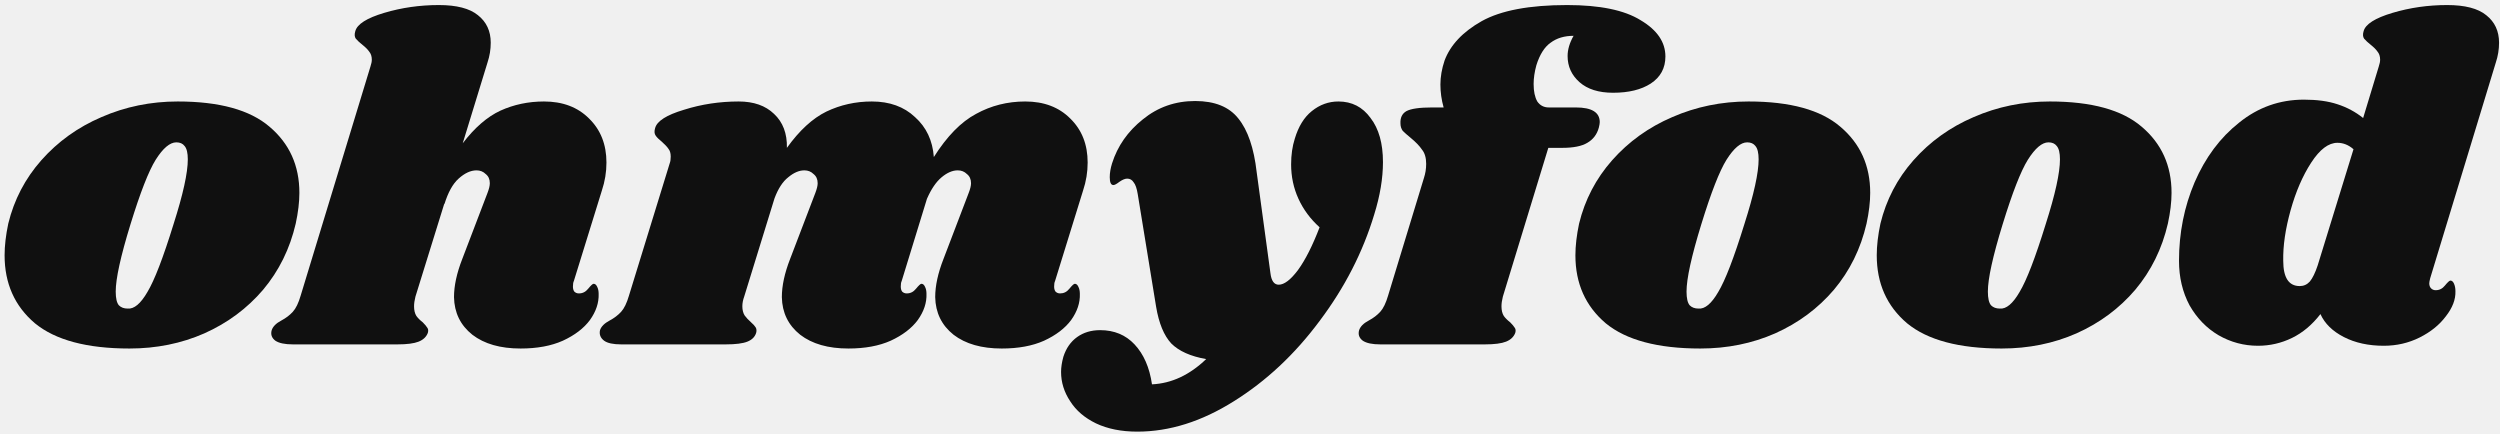
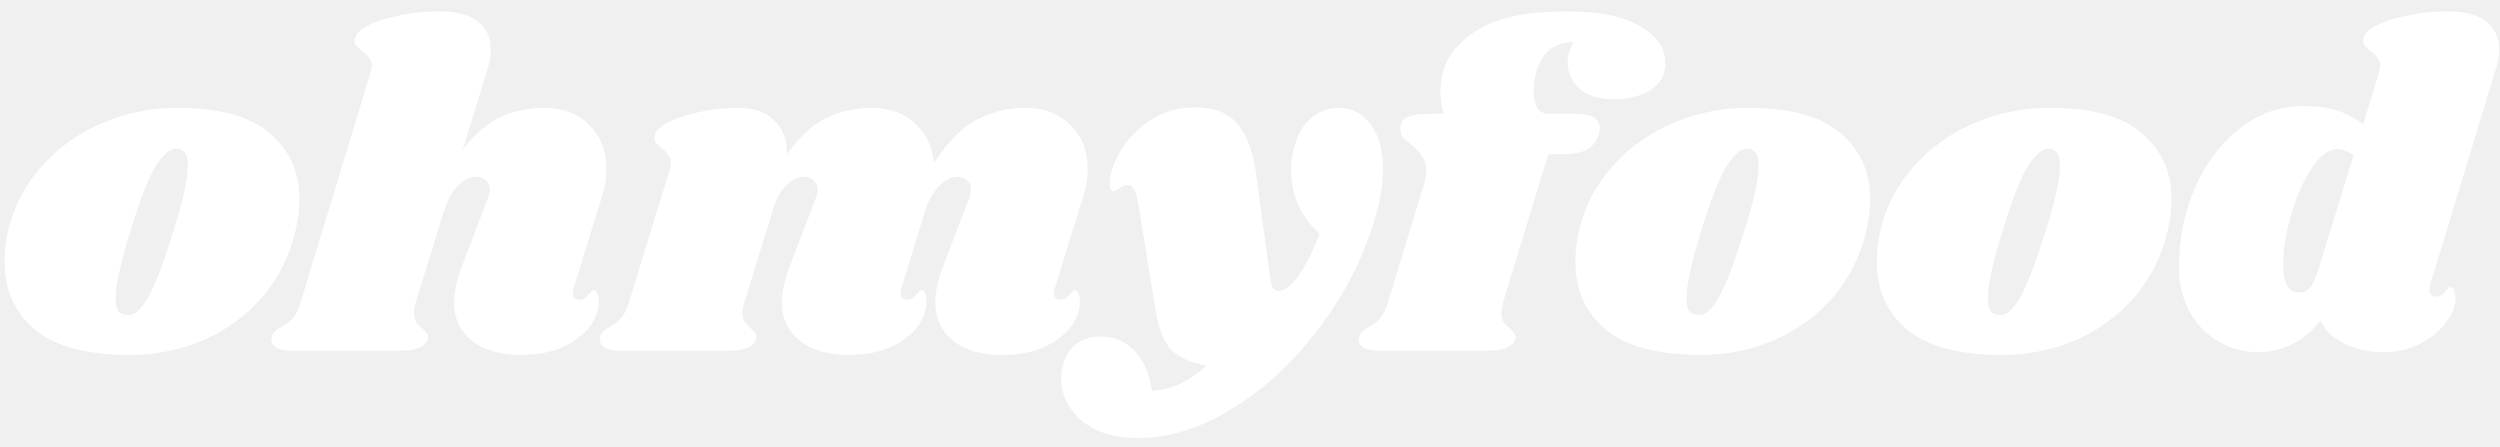
- <svg xmlns="http://www.w3.org/2000/svg" width="196" height="34" viewBox="0 0 196 34" fill="none">
-   <path d="M13.932 7.956C17.196 7.956 19.596 8.616 21.132 9.936C22.692 11.256 23.472 12.984 23.472 15.12C23.472 15.84 23.376 16.644 23.184 17.532C22.728 19.5 21.876 21.228 20.628 22.716C19.38 24.18 17.844 25.32 16.02 26.136C14.22 26.928 12.264 27.324 10.152 27.324C6.816 27.324 4.344 26.664 2.736 25.344C1.152 24 0.36 22.224 0.36 20.016C0.36 19.272 0.456 18.444 0.648 17.532C1.104 15.66 1.968 14.004 3.24 12.564C4.536 11.1 6.108 9.972 7.956 9.18C9.828 8.364 11.82 7.956 13.932 7.956ZM13.824 11.16C13.32 11.16 12.78 11.616 12.204 12.528C11.652 13.416 10.992 15.108 10.224 17.604C9.456 20.1 9.072 21.852 9.072 22.86C9.072 23.388 9.156 23.748 9.324 23.94C9.492 24.108 9.72 24.192 10.008 24.192C10.512 24.24 11.028 23.808 11.556 22.896C12.108 21.984 12.792 20.208 13.608 17.568C14.352 15.24 14.724 13.548 14.724 12.492C14.724 11.988 14.64 11.64 14.472 11.448C14.328 11.256 14.112 11.16 13.824 11.16Z" fill="#101010" />
-   <path d="M44.99 22.032C44.942 22.128 44.918 22.272 44.918 22.464C44.918 22.632 44.954 22.764 45.026 22.86C45.122 22.956 45.242 23.004 45.386 23.004C45.674 23.004 45.914 22.884 46.106 22.644C46.322 22.38 46.466 22.248 46.538 22.248C46.658 22.248 46.754 22.332 46.826 22.5C46.898 22.644 46.934 22.824 46.934 23.04C46.958 23.736 46.73 24.42 46.25 25.092C45.77 25.74 45.062 26.28 44.126 26.712C43.214 27.12 42.11 27.324 40.814 27.324C39.23 27.324 37.97 26.964 37.034 26.244C36.098 25.5 35.618 24.516 35.594 23.292C35.594 22.404 35.81 21.408 36.242 20.304L38.222 15.12C38.342 14.808 38.402 14.556 38.402 14.364C38.402 14.052 38.294 13.812 38.078 13.644C37.886 13.452 37.646 13.356 37.358 13.356C36.902 13.356 36.434 13.572 35.954 14.004C35.498 14.412 35.126 15.084 34.838 16.02V15.948L32.57 23.256C32.498 23.544 32.462 23.796 32.462 24.012C32.462 24.324 32.522 24.576 32.642 24.768C32.762 24.936 32.93 25.104 33.146 25.272C33.314 25.44 33.434 25.584 33.506 25.704C33.578 25.8 33.59 25.932 33.542 26.1C33.422 26.412 33.182 26.64 32.822 26.784C32.462 26.928 31.91 27 31.166 27H22.958C22.334 27 21.878 26.904 21.59 26.712C21.302 26.496 21.206 26.22 21.302 25.884C21.398 25.596 21.65 25.344 22.058 25.128C22.418 24.936 22.718 24.708 22.958 24.444C23.198 24.18 23.402 23.76 23.57 23.184L29.042 5.22C29.114 5.004 29.15 4.824 29.15 4.68C29.15 4.416 29.078 4.2 28.934 4.032C28.814 3.864 28.646 3.696 28.43 3.528C28.19 3.336 28.01 3.168 27.89 3.024C27.794 2.88 27.782 2.688 27.854 2.448C27.998 1.896 28.754 1.416 30.122 1.008C31.49 0.6 32.918 0.396 34.406 0.396C35.798 0.396 36.818 0.66 37.466 1.188C38.138 1.716 38.474 2.436 38.474 3.348C38.474 3.876 38.39 4.392 38.222 4.896L36.278 11.232C37.214 10.008 38.198 9.156 39.23 8.676C40.286 8.196 41.426 7.956 42.65 7.956C44.114 7.956 45.29 8.4 46.178 9.288C47.09 10.176 47.546 11.328 47.546 12.744C47.546 13.488 47.426 14.22 47.186 14.94L44.99 22.032Z" fill="#101010" />
-   <path d="M82.716 22.032C82.668 22.128 82.644 22.272 82.644 22.464C82.644 22.632 82.68 22.764 82.752 22.86C82.849 22.956 82.969 23.004 83.112 23.004C83.4 23.004 83.641 22.884 83.832 22.644C84.049 22.38 84.192 22.248 84.264 22.248C84.385 22.248 84.481 22.332 84.552 22.5C84.624 22.644 84.66 22.824 84.66 23.04C84.684 23.736 84.457 24.42 83.977 25.092C83.496 25.74 82.788 26.28 81.853 26.712C80.941 27.12 79.837 27.324 78.54 27.324C76.957 27.324 75.697 26.964 74.76 26.244C73.825 25.5 73.344 24.516 73.32 23.292C73.32 22.404 73.537 21.408 73.969 20.304L75.948 15.12C76.069 14.808 76.129 14.556 76.129 14.364C76.129 14.052 76.02 13.812 75.805 13.644C75.612 13.452 75.373 13.356 75.085 13.356C74.677 13.356 74.257 13.536 73.825 13.896C73.392 14.256 73.008 14.82 72.672 15.588L70.692 22.032C70.644 22.128 70.621 22.272 70.621 22.464C70.621 22.632 70.656 22.764 70.728 22.86C70.825 22.956 70.945 23.004 71.088 23.004C71.376 23.004 71.617 22.884 71.808 22.644C72.025 22.38 72.168 22.248 72.24 22.248C72.361 22.248 72.457 22.332 72.528 22.5C72.6 22.644 72.636 22.824 72.636 23.04C72.66 23.736 72.433 24.42 71.953 25.092C71.472 25.74 70.764 26.28 69.829 26.712C68.916 27.12 67.812 27.324 66.516 27.324C64.933 27.324 63.672 26.964 62.736 26.244C61.8 25.5 61.321 24.516 61.297 23.292C61.297 22.404 61.513 21.408 61.944 20.304L63.925 15.12C64.044 14.808 64.105 14.556 64.105 14.364C64.105 14.052 63.996 13.812 63.781 13.644C63.589 13.452 63.349 13.356 63.06 13.356C62.653 13.356 62.233 13.536 61.8 13.896C61.368 14.232 61.008 14.784 60.721 15.552L58.344 23.256C58.248 23.52 58.2 23.772 58.2 24.012C58.2 24.3 58.261 24.54 58.38 24.732C58.501 24.9 58.669 25.08 58.885 25.272C59.053 25.416 59.172 25.548 59.245 25.668C59.316 25.788 59.328 25.932 59.281 26.1C59.184 26.412 58.956 26.64 58.596 26.784C58.236 26.928 57.672 27 56.904 27H48.697C48.072 27 47.629 26.904 47.364 26.712C47.077 26.496 46.968 26.22 47.041 25.884C47.136 25.596 47.389 25.344 47.797 25.128C48.157 24.936 48.456 24.708 48.697 24.444C48.937 24.18 49.141 23.76 49.309 23.184L52.513 12.78C52.56 12.66 52.584 12.492 52.584 12.276C52.584 12.012 52.525 11.808 52.404 11.664C52.309 11.52 52.141 11.34 51.901 11.124C51.66 10.932 51.492 10.764 51.397 10.62C51.3 10.476 51.288 10.284 51.361 10.044C51.505 9.492 52.261 9.012 53.629 8.604C54.996 8.172 56.425 7.956 57.913 7.956C59.089 7.956 60.013 8.28 60.684 8.928C61.38 9.576 61.717 10.464 61.693 11.592C62.676 10.224 63.709 9.276 64.788 8.748C65.892 8.22 67.081 7.956 68.353 7.956C69.745 7.956 70.873 8.364 71.737 9.18C72.624 9.972 73.117 11.016 73.213 12.312C74.245 10.68 75.349 9.552 76.525 8.928C77.701 8.28 78.984 7.956 80.376 7.956C81.841 7.956 83.016 8.4 83.904 9.288C84.817 10.176 85.272 11.328 85.272 12.744C85.272 13.488 85.153 14.22 84.912 14.94L82.716 22.032Z" fill="#101010" />
-   <path d="M104.932 7.956C105.988 7.956 106.828 8.388 107.452 9.252C108.1 10.092 108.424 11.244 108.424 12.708C108.424 13.98 108.196 15.348 107.74 16.812C106.852 19.764 105.424 22.548 103.456 25.164C101.512 27.78 99.267 29.88 96.724 31.464C94.204 33.048 91.684 33.84 89.164 33.84C87.916 33.84 86.835 33.624 85.924 33.192C85.035 32.76 84.364 32.184 83.907 31.464C83.427 30.744 83.188 29.976 83.188 29.16C83.188 28.8 83.248 28.404 83.368 27.972C83.584 27.3 83.944 26.784 84.448 26.424C84.951 26.064 85.552 25.884 86.248 25.884C87.352 25.884 88.251 26.256 88.948 27C89.668 27.768 90.124 28.812 90.316 30.132C91.852 30.06 93.267 29.4 94.564 28.152C93.34 27.936 92.427 27.528 91.828 26.928C91.251 26.304 90.856 25.344 90.639 24.048L89.2 15.228C89.127 14.772 89.019 14.46 88.876 14.292C88.755 14.1 88.588 14.004 88.372 14.004C88.204 14.004 87.999 14.088 87.76 14.256C87.543 14.424 87.388 14.508 87.291 14.508C87.1 14.508 87.004 14.304 87.004 13.896C87.004 13.56 87.064 13.2 87.183 12.816C87.615 11.448 88.42 10.296 89.596 9.36C90.772 8.4 92.139 7.92 93.7 7.92C95.236 7.92 96.364 8.376 97.084 9.288C97.828 10.2 98.308 11.604 98.524 13.5L99.603 21.42C99.675 22.02 99.891 22.32 100.252 22.32C100.684 22.32 101.188 21.936 101.764 21.168C102.34 20.376 102.904 19.26 103.456 17.82C102.736 17.172 102.184 16.428 101.8 15.588C101.416 14.748 101.224 13.848 101.224 12.888C101.224 12.144 101.32 11.472 101.512 10.872C101.8 9.912 102.244 9.192 102.844 8.712C103.468 8.208 104.164 7.956 104.932 7.956Z" fill="#101010" />
-   <path d="M122.864 0.396C125.432 0.396 127.352 0.792 128.624 1.584C129.92 2.352 130.568 3.3 130.568 4.428C130.568 5.34 130.184 6.048 129.416 6.552C128.672 7.032 127.688 7.272 126.464 7.272C125.336 7.272 124.46 6.996 123.836 6.444C123.212 5.892 122.9 5.208 122.9 4.392C122.9 3.888 123.056 3.36 123.368 2.808C122.648 2.808 122.048 2.988 121.568 3.348C121.088 3.684 120.716 4.272 120.452 5.112C120.308 5.64 120.236 6.132 120.236 6.588C120.236 7.164 120.332 7.62 120.524 7.956C120.74 8.268 121.04 8.424 121.424 8.424H123.548C124.796 8.424 125.42 8.808 125.42 9.576C125.42 9.672 125.396 9.816 125.348 10.008C125.204 10.536 124.904 10.932 124.448 11.196C124.016 11.46 123.356 11.592 122.468 11.592H121.388L117.824 23.256C117.752 23.544 117.716 23.796 117.716 24.012C117.716 24.324 117.776 24.576 117.896 24.768C118.016 24.936 118.184 25.104 118.4 25.272C118.568 25.44 118.688 25.584 118.76 25.704C118.832 25.8 118.844 25.932 118.796 26.1C118.676 26.412 118.436 26.64 118.076 26.784C117.716 26.928 117.164 27 116.42 27H108.212C107.588 27 107.132 26.904 106.844 26.712C106.556 26.496 106.46 26.22 106.556 25.884C106.652 25.596 106.904 25.344 107.312 25.128C107.672 24.936 107.972 24.708 108.212 24.444C108.452 24.18 108.656 23.76 108.824 23.184L111.632 13.968C111.752 13.608 111.812 13.236 111.812 12.852C111.812 12.372 111.704 12 111.488 11.736C111.296 11.448 110.996 11.136 110.588 10.8C110.324 10.584 110.12 10.404 109.976 10.26C109.856 10.092 109.796 9.9 109.796 9.684C109.772 9.228 109.928 8.904 110.264 8.712C110.624 8.52 111.296 8.424 112.28 8.424H113.18C113.012 7.824 112.928 7.224 112.928 6.624C112.928 6.024 113.036 5.4 113.252 4.752C113.708 3.528 114.68 2.496 116.168 1.656C117.68 0.816 119.912 0.396 122.864 0.396Z" fill="#101010" />
-   <path d="M137.084 7.956C140.348 7.956 142.748 8.616 144.284 9.936C145.844 11.256 146.624 12.984 146.624 15.12C146.624 15.84 146.528 16.644 146.336 17.532C145.88 19.5 145.028 21.228 143.78 22.716C142.532 24.18 140.996 25.32 139.172 26.136C137.372 26.928 135.416 27.324 133.304 27.324C129.968 27.324 127.496 26.664 125.888 25.344C124.304 24 123.512 22.224 123.512 20.016C123.512 19.272 123.608 18.444 123.8 17.532C124.256 15.66 125.12 14.004 126.392 12.564C127.688 11.1 129.26 9.972 131.108 9.18C132.98 8.364 134.972 7.956 137.084 7.956ZM136.976 11.16C136.472 11.16 135.932 11.616 135.356 12.528C134.804 13.416 134.144 15.108 133.376 17.604C132.608 20.1 132.224 21.852 132.224 22.86C132.224 23.388 132.308 23.748 132.476 23.94C132.644 24.108 132.872 24.192 133.16 24.192C133.664 24.24 134.18 23.808 134.708 22.896C135.26 21.984 135.944 20.208 136.76 17.568C137.504 15.24 137.876 13.548 137.876 12.492C137.876 11.988 137.792 11.64 137.624 11.448C137.48 11.256 137.264 11.16 136.976 11.16Z" fill="#101010" />
-   <path d="M160.709 7.956C163.973 7.956 166.373 8.616 167.909 9.936C169.469 11.256 170.249 12.984 170.249 15.12C170.249 15.84 170.153 16.644 169.961 17.532C169.505 19.5 168.653 21.228 167.405 22.716C166.157 24.18 164.621 25.32 162.797 26.136C160.997 26.928 159.041 27.324 156.929 27.324C153.593 27.324 151.121 26.664 149.513 25.344C147.929 24 147.137 22.224 147.137 20.016C147.137 19.272 147.233 18.444 147.425 17.532C147.881 15.66 148.745 14.004 150.017 12.564C151.313 11.1 152.885 9.972 154.733 9.18C156.605 8.364 158.597 7.956 160.709 7.956ZM160.601 11.16C160.097 11.16 159.557 11.616 158.981 12.528C158.429 13.416 157.769 15.108 157.001 17.604C156.233 20.1 155.849 21.852 155.849 22.86C155.849 23.388 155.933 23.748 156.101 23.94C156.269 24.108 156.497 24.192 156.785 24.192C157.289 24.24 157.805 23.808 158.333 22.896C158.885 21.984 159.569 20.208 160.385 17.568C161.129 15.24 161.501 13.548 161.501 12.492C161.501 11.988 161.417 11.64 161.249 11.448C161.105 11.256 160.889 11.16 160.601 11.16Z" fill="#101010" />
-   <path d="M190.526 21.816C190.478 22.008 190.454 22.14 190.454 22.212C190.454 22.38 190.502 22.512 190.598 22.608C190.694 22.704 190.814 22.752 190.958 22.752C191.246 22.752 191.486 22.632 191.678 22.392C191.894 22.128 192.038 21.996 192.11 21.996C192.23 21.996 192.326 22.08 192.398 22.248C192.47 22.416 192.506 22.608 192.506 22.824C192.53 23.472 192.278 24.132 191.75 24.804C191.246 25.476 190.562 26.028 189.698 26.46C188.834 26.892 187.898 27.108 186.89 27.108C185.69 27.108 184.646 26.88 183.758 26.424C182.87 25.968 182.258 25.368 181.922 24.624C181.274 25.464 180.53 26.088 179.69 26.496C178.85 26.904 177.962 27.108 177.026 27.108C175.922 27.108 174.89 26.832 173.93 26.28C172.994 25.728 172.238 24.948 171.662 23.94C171.11 22.908 170.834 21.744 170.834 20.448C170.834 18.264 171.242 16.212 172.058 14.292C172.898 12.348 174.062 10.788 175.55 9.612C177.038 8.412 178.73 7.812 180.626 7.812C181.658 7.812 182.534 7.932 183.254 8.172C183.998 8.412 184.67 8.772 185.27 9.252L186.494 5.22C186.566 5.004 186.602 4.824 186.602 4.68C186.602 4.416 186.53 4.2 186.386 4.032C186.266 3.864 186.098 3.696 185.882 3.528C185.642 3.336 185.462 3.168 185.342 3.024C185.246 2.88 185.234 2.688 185.306 2.448C185.45 1.896 186.206 1.416 187.574 1.008C188.942 0.6 190.37 0.396 191.858 0.396C193.25 0.396 194.27 0.66 194.918 1.188C195.59 1.716 195.926 2.436 195.926 3.348C195.926 3.876 195.842 4.392 195.674 4.896L190.526 21.816ZM184.514 11.7C184.13 11.364 183.71 11.196 183.254 11.196C182.558 11.196 181.874 11.712 181.202 12.744C180.53 13.776 179.99 15.024 179.582 16.488C179.174 17.952 178.982 19.272 179.006 20.448C179.006 21.768 179.438 22.428 180.302 22.428C180.614 22.428 180.878 22.308 181.094 22.068C181.31 21.804 181.514 21.384 181.706 20.808L184.514 11.7Z" fill="#101010" />
+ <svg xmlns="http://www.w3.org/2000/svg" width="140" height="25" viewBox="0 0 196 34" fill="none">
+   <path d="M13.932 7.956C17.196 7.956 19.596 8.616 21.132 9.936C22.692 11.256 23.472 12.984 23.472 15.12C23.472 15.84 23.376 16.644 23.184 17.532C22.728 19.5 21.876 21.228 20.628 22.716C19.38 24.18 17.844 25.32 16.02 26.136C14.22 26.928 12.264 27.324 10.152 27.324C6.816 27.324 4.344 26.664 2.736 25.344C1.152 24 0.36 22.224 0.36 20.016C0.36 19.272 0.456 18.444 0.648 17.532C1.104 15.66 1.968 14.004 3.24 12.564C4.536 11.1 6.108 9.972 7.956 9.18C9.828 8.364 11.82 7.956 13.932 7.956ZM13.824 11.16C13.32 11.16 12.78 11.616 12.204 12.528C11.652 13.416 10.992 15.108 10.224 17.604C9.456 20.1 9.072 21.852 9.072 22.86C9.072 23.388 9.156 23.748 9.324 23.94C9.492 24.108 9.72 24.192 10.008 24.192C10.512 24.24 11.028 23.808 11.556 22.896C12.108 21.984 12.792 20.208 13.608 17.568C14.352 15.24 14.724 13.548 14.724 12.492C14.724 11.988 14.64 11.64 14.472 11.448C14.328 11.256 14.112 11.16 13.824 11.16Z" fill="#FFF" />
+   <path d="M44.99 22.032C44.942 22.128 44.918 22.272 44.918 22.464C44.918 22.632 44.954 22.764 45.026 22.86C45.122 22.956 45.242 23.004 45.386 23.004C45.674 23.004 45.914 22.884 46.106 22.644C46.322 22.38 46.466 22.248 46.538 22.248C46.658 22.248 46.754 22.332 46.826 22.5C46.898 22.644 46.934 22.824 46.934 23.04C46.958 23.736 46.73 24.42 46.25 25.092C45.77 25.74 45.062 26.28 44.126 26.712C43.214 27.12 42.11 27.324 40.814 27.324C39.23 27.324 37.97 26.964 37.034 26.244C36.098 25.5 35.618 24.516 35.594 23.292C35.594 22.404 35.81 21.408 36.242 20.304L38.222 15.12C38.342 14.808 38.402 14.556 38.402 14.364C38.402 14.052 38.294 13.812 38.078 13.644C37.886 13.452 37.646 13.356 37.358 13.356C36.902 13.356 36.434 13.572 35.954 14.004C35.498 14.412 35.126 15.084 34.838 16.02V15.948L32.57 23.256C32.498 23.544 32.462 23.796 32.462 24.012C32.462 24.324 32.522 24.576 32.642 24.768C32.762 24.936 32.93 25.104 33.146 25.272C33.314 25.44 33.434 25.584 33.506 25.704C33.578 25.8 33.59 25.932 33.542 26.1C33.422 26.412 33.182 26.64 32.822 26.784C32.462 26.928 31.91 27 31.166 27H22.958C22.334 27 21.878 26.904 21.59 26.712C21.302 26.496 21.206 26.22 21.302 25.884C21.398 25.596 21.65 25.344 22.058 25.128C22.418 24.936 22.718 24.708 22.958 24.444C23.198 24.18 23.402 23.76 23.57 23.184L29.042 5.22C29.114 5.004 29.15 4.824 29.15 4.68C29.15 4.416 29.078 4.2 28.934 4.032C28.814 3.864 28.646 3.696 28.43 3.528C28.19 3.336 28.01 3.168 27.89 3.024C27.794 2.88 27.782 2.688 27.854 2.448C27.998 1.896 28.754 1.416 30.122 1.008C31.49 0.6 32.918 0.396 34.406 0.396C35.798 0.396 36.818 0.66 37.466 1.188C38.138 1.716 38.474 2.436 38.474 3.348C38.474 3.876 38.39 4.392 38.222 4.896L36.278 11.232C37.214 10.008 38.198 9.156 39.23 8.676C40.286 8.196 41.426 7.956 42.65 7.956C44.114 7.956 45.29 8.4 46.178 9.288C47.09 10.176 47.546 11.328 47.546 12.744C47.546 13.488 47.426 14.22 47.186 14.94L44.99 22.032Z" fill="#FFF" />
+   <path d="M82.716 22.032C82.668 22.128 82.644 22.272 82.644 22.464C82.644 22.632 82.68 22.764 82.752 22.86C82.849 22.956 82.969 23.004 83.112 23.004C83.4 23.004 83.641 22.884 83.832 22.644C84.049 22.38 84.192 22.248 84.264 22.248C84.385 22.248 84.481 22.332 84.552 22.5C84.624 22.644 84.66 22.824 84.66 23.04C84.684 23.736 84.457 24.42 83.977 25.092C83.496 25.74 82.788 26.28 81.853 26.712C80.941 27.12 79.837 27.324 78.54 27.324C76.957 27.324 75.697 26.964 74.76 26.244C73.825 25.5 73.344 24.516 73.32 23.292C73.32 22.404 73.537 21.408 73.969 20.304L75.948 15.12C76.069 14.808 76.129 14.556 76.129 14.364C76.129 14.052 76.02 13.812 75.805 13.644C75.612 13.452 75.373 13.356 75.085 13.356C74.677 13.356 74.257 13.536 73.825 13.896C73.392 14.256 73.008 14.82 72.672 15.588L70.692 22.032C70.644 22.128 70.621 22.272 70.621 22.464C70.621 22.632 70.656 22.764 70.728 22.86C70.825 22.956 70.945 23.004 71.088 23.004C71.376 23.004 71.617 22.884 71.808 22.644C72.025 22.38 72.168 22.248 72.24 22.248C72.361 22.248 72.457 22.332 72.528 22.5C72.6 22.644 72.636 22.824 72.636 23.04C72.66 23.736 72.433 24.42 71.953 25.092C71.472 25.74 70.764 26.28 69.829 26.712C68.916 27.12 67.812 27.324 66.516 27.324C64.933 27.324 63.672 26.964 62.736 26.244C61.8 25.5 61.321 24.516 61.297 23.292C61.297 22.404 61.513 21.408 61.944 20.304L63.925 15.12C64.044 14.808 64.105 14.556 64.105 14.364C64.105 14.052 63.996 13.812 63.781 13.644C63.589 13.452 63.349 13.356 63.06 13.356C62.653 13.356 62.233 13.536 61.8 13.896C61.368 14.232 61.008 14.784 60.721 15.552L58.344 23.256C58.248 23.52 58.2 23.772 58.2 24.012C58.2 24.3 58.261 24.54 58.38 24.732C58.501 24.9 58.669 25.08 58.885 25.272C59.053 25.416 59.172 25.548 59.245 25.668C59.316 25.788 59.328 25.932 59.281 26.1C59.184 26.412 58.956 26.64 58.596 26.784C58.236 26.928 57.672 27 56.904 27H48.697C48.072 27 47.629 26.904 47.364 26.712C47.077 26.496 46.968 26.22 47.041 25.884C47.136 25.596 47.389 25.344 47.797 25.128C48.157 24.936 48.456 24.708 48.697 24.444C48.937 24.18 49.141 23.76 49.309 23.184L52.513 12.78C52.56 12.66 52.584 12.492 52.584 12.276C52.584 12.012 52.525 11.808 52.404 11.664C52.309 11.52 52.141 11.34 51.901 11.124C51.66 10.932 51.492 10.764 51.397 10.62C51.3 10.476 51.288 10.284 51.361 10.044C51.505 9.492 52.261 9.012 53.629 8.604C54.996 8.172 56.425 7.956 57.913 7.956C59.089 7.956 60.013 8.28 60.684 8.928C61.38 9.576 61.717 10.464 61.693 11.592C62.676 10.224 63.709 9.276 64.788 8.748C65.892 8.22 67.081 7.956 68.353 7.956C69.745 7.956 70.873 8.364 71.737 9.18C72.624 9.972 73.117 11.016 73.213 12.312C74.245 10.68 75.349 9.552 76.525 8.928C77.701 8.28 78.984 7.956 80.376 7.956C81.841 7.956 83.016 8.4 83.904 9.288C84.817 10.176 85.272 11.328 85.272 12.744C85.272 13.488 85.153 14.22 84.912 14.94L82.716 22.032Z" fill="#FFF" />
+   <path d="M104.932 7.956C105.988 7.956 106.828 8.388 107.452 9.252C108.1 10.092 108.424 11.244 108.424 12.708C108.424 13.98 108.196 15.348 107.74 16.812C106.852 19.764 105.424 22.548 103.456 25.164C101.512 27.78 99.267 29.88 96.724 31.464C94.204 33.048 91.684 33.84 89.164 33.84C87.916 33.84 86.835 33.624 85.924 33.192C85.035 32.76 84.364 32.184 83.907 31.464C83.427 30.744 83.188 29.976 83.188 29.16C83.188 28.8 83.248 28.404 83.368 27.972C83.584 27.3 83.944 26.784 84.448 26.424C84.951 26.064 85.552 25.884 86.248 25.884C87.352 25.884 88.251 26.256 88.948 27C89.668 27.768 90.124 28.812 90.316 30.132C91.852 30.06 93.267 29.4 94.564 28.152C93.34 27.936 92.427 27.528 91.828 26.928C91.251 26.304 90.856 25.344 90.639 24.048L89.2 15.228C89.127 14.772 89.019 14.46 88.876 14.292C88.755 14.1 88.588 14.004 88.372 14.004C88.204 14.004 87.999 14.088 87.76 14.256C87.543 14.424 87.388 14.508 87.291 14.508C87.1 14.508 87.004 14.304 87.004 13.896C87.004 13.56 87.064 13.2 87.183 12.816C87.615 11.448 88.42 10.296 89.596 9.36C90.772 8.4 92.139 7.92 93.7 7.92C95.236 7.92 96.364 8.376 97.084 9.288C97.828 10.2 98.308 11.604 98.524 13.5L99.603 21.42C99.675 22.02 99.891 22.32 100.252 22.32C100.684 22.32 101.188 21.936 101.764 21.168C102.34 20.376 102.904 19.26 103.456 17.82C102.736 17.172 102.184 16.428 101.8 15.588C101.416 14.748 101.224 13.848 101.224 12.888C101.224 12.144 101.32 11.472 101.512 10.872C101.8 9.912 102.244 9.192 102.844 8.712C103.468 8.208 104.164 7.956 104.932 7.956Z" fill="#FFF" />
+   <path d="M122.864 0.396C125.432 0.396 127.352 0.792 128.624 1.584C129.92 2.352 130.568 3.3 130.568 4.428C130.568 5.34 130.184 6.048 129.416 6.552C128.672 7.032 127.688 7.272 126.464 7.272C125.336 7.272 124.46 6.996 123.836 6.444C123.212 5.892 122.9 5.208 122.9 4.392C122.9 3.888 123.056 3.36 123.368 2.808C122.648 2.808 122.048 2.988 121.568 3.348C121.088 3.684 120.716 4.272 120.452 5.112C120.308 5.64 120.236 6.132 120.236 6.588C120.236 7.164 120.332 7.62 120.524 7.956C120.74 8.268 121.04 8.424 121.424 8.424H123.548C124.796 8.424 125.42 8.808 125.42 9.576C125.42 9.672 125.396 9.816 125.348 10.008C125.204 10.536 124.904 10.932 124.448 11.196C124.016 11.46 123.356 11.592 122.468 11.592H121.388L117.824 23.256C117.752 23.544 117.716 23.796 117.716 24.012C117.716 24.324 117.776 24.576 117.896 24.768C118.016 24.936 118.184 25.104 118.4 25.272C118.568 25.44 118.688 25.584 118.76 25.704C118.832 25.8 118.844 25.932 118.796 26.1C118.676 26.412 118.436 26.64 118.076 26.784C117.716 26.928 117.164 27 116.42 27H108.212C107.588 27 107.132 26.904 106.844 26.712C106.556 26.496 106.46 26.22 106.556 25.884C106.652 25.596 106.904 25.344 107.312 25.128C107.672 24.936 107.972 24.708 108.212 24.444C108.452 24.18 108.656 23.76 108.824 23.184L111.632 13.968C111.752 13.608 111.812 13.236 111.812 12.852C111.812 12.372 111.704 12 111.488 11.736C111.296 11.448 110.996 11.136 110.588 10.8C110.324 10.584 110.12 10.404 109.976 10.26C109.856 10.092 109.796 9.9 109.796 9.684C109.772 9.228 109.928 8.904 110.264 8.712C110.624 8.52 111.296 8.424 112.28 8.424H113.18C113.012 7.824 112.928 7.224 112.928 6.624C112.928 6.024 113.036 5.4 113.252 4.752C113.708 3.528 114.68 2.496 116.168 1.656C117.68 0.816 119.912 0.396 122.864 0.396Z" fill="#FFF" />
+   <path d="M137.084 7.956C140.348 7.956 142.748 8.616 144.284 9.936C145.844 11.256 146.624 12.984 146.624 15.12C146.624 15.84 146.528 16.644 146.336 17.532C145.88 19.5 145.028 21.228 143.78 22.716C142.532 24.18 140.996 25.32 139.172 26.136C137.372 26.928 135.416 27.324 133.304 27.324C129.968 27.324 127.496 26.664 125.888 25.344C124.304 24 123.512 22.224 123.512 20.016C123.512 19.272 123.608 18.444 123.8 17.532C124.256 15.66 125.12 14.004 126.392 12.564C127.688 11.1 129.26 9.972 131.108 9.18C132.98 8.364 134.972 7.956 137.084 7.956ZM136.976 11.16C136.472 11.16 135.932 11.616 135.356 12.528C134.804 13.416 134.144 15.108 133.376 17.604C132.608 20.1 132.224 21.852 132.224 22.86C132.224 23.388 132.308 23.748 132.476 23.94C132.644 24.108 132.872 24.192 133.16 24.192C133.664 24.24 134.18 23.808 134.708 22.896C135.26 21.984 135.944 20.208 136.76 17.568C137.504 15.24 137.876 13.548 137.876 12.492C137.876 11.988 137.792 11.64 137.624 11.448C137.48 11.256 137.264 11.16 136.976 11.16Z" fill="#FFF" />
+   <path d="M160.709 7.956C163.973 7.956 166.373 8.616 167.909 9.936C169.469 11.256 170.249 12.984 170.249 15.12C170.249 15.84 170.153 16.644 169.961 17.532C169.505 19.5 168.653 21.228 167.405 22.716C166.157 24.18 164.621 25.32 162.797 26.136C160.997 26.928 159.041 27.324 156.929 27.324C153.593 27.324 151.121 26.664 149.513 25.344C147.929 24 147.137 22.224 147.137 20.016C147.137 19.272 147.233 18.444 147.425 17.532C147.881 15.66 148.745 14.004 150.017 12.564C151.313 11.1 152.885 9.972 154.733 9.18C156.605 8.364 158.597 7.956 160.709 7.956ZM160.601 11.16C160.097 11.16 159.557 11.616 158.981 12.528C158.429 13.416 157.769 15.108 157.001 17.604C156.233 20.1 155.849 21.852 155.849 22.86C155.849 23.388 155.933 23.748 156.101 23.94C156.269 24.108 156.497 24.192 156.785 24.192C157.289 24.24 157.805 23.808 158.333 22.896C158.885 21.984 159.569 20.208 160.385 17.568C161.129 15.24 161.501 13.548 161.501 12.492C161.501 11.988 161.417 11.64 161.249 11.448C161.105 11.256 160.889 11.16 160.601 11.16Z" fill="#FFF" />
+   <path d="M190.526 21.816C190.478 22.008 190.454 22.14 190.454 22.212C190.454 22.38 190.502 22.512 190.598 22.608C190.694 22.704 190.814 22.752 190.958 22.752C191.246 22.752 191.486 22.632 191.678 22.392C191.894 22.128 192.038 21.996 192.11 21.996C192.23 21.996 192.326 22.08 192.398 22.248C192.47 22.416 192.506 22.608 192.506 22.824C192.53 23.472 192.278 24.132 191.75 24.804C191.246 25.476 190.562 26.028 189.698 26.46C188.834 26.892 187.898 27.108 186.89 27.108C185.69 27.108 184.646 26.88 183.758 26.424C182.87 25.968 182.258 25.368 181.922 24.624C181.274 25.464 180.53 26.088 179.69 26.496C178.85 26.904 177.962 27.108 177.026 27.108C175.922 27.108 174.89 26.832 173.93 26.28C172.994 25.728 172.238 24.948 171.662 23.94C171.11 22.908 170.834 21.744 170.834 20.448C170.834 18.264 171.242 16.212 172.058 14.292C172.898 12.348 174.062 10.788 175.55 9.612C177.038 8.412 178.73 7.812 180.626 7.812C181.658 7.812 182.534 7.932 183.254 8.172C183.998 8.412 184.67 8.772 185.27 9.252L186.494 5.22C186.566 5.004 186.602 4.824 186.602 4.68C186.602 4.416 186.53 4.2 186.386 4.032C186.266 3.864 186.098 3.696 185.882 3.528C185.642 3.336 185.462 3.168 185.342 3.024C185.246 2.88 185.234 2.688 185.306 2.448C185.45 1.896 186.206 1.416 187.574 1.008C188.942 0.6 190.37 0.396 191.858 0.396C193.25 0.396 194.27 0.66 194.918 1.188C195.59 1.716 195.926 2.436 195.926 3.348C195.926 3.876 195.842 4.392 195.674 4.896L190.526 21.816ZM184.514 11.7C184.13 11.364 183.71 11.196 183.254 11.196C182.558 11.196 181.874 11.712 181.202 12.744C180.53 13.776 179.99 15.024 179.582 16.488C179.174 17.952 178.982 19.272 179.006 20.448C179.006 21.768 179.438 22.428 180.302 22.428C180.614 22.428 180.878 22.308 181.094 22.068C181.31 21.804 181.514 21.384 181.706 20.808L184.514 11.7Z" fill="#FFF" />
</svg>
